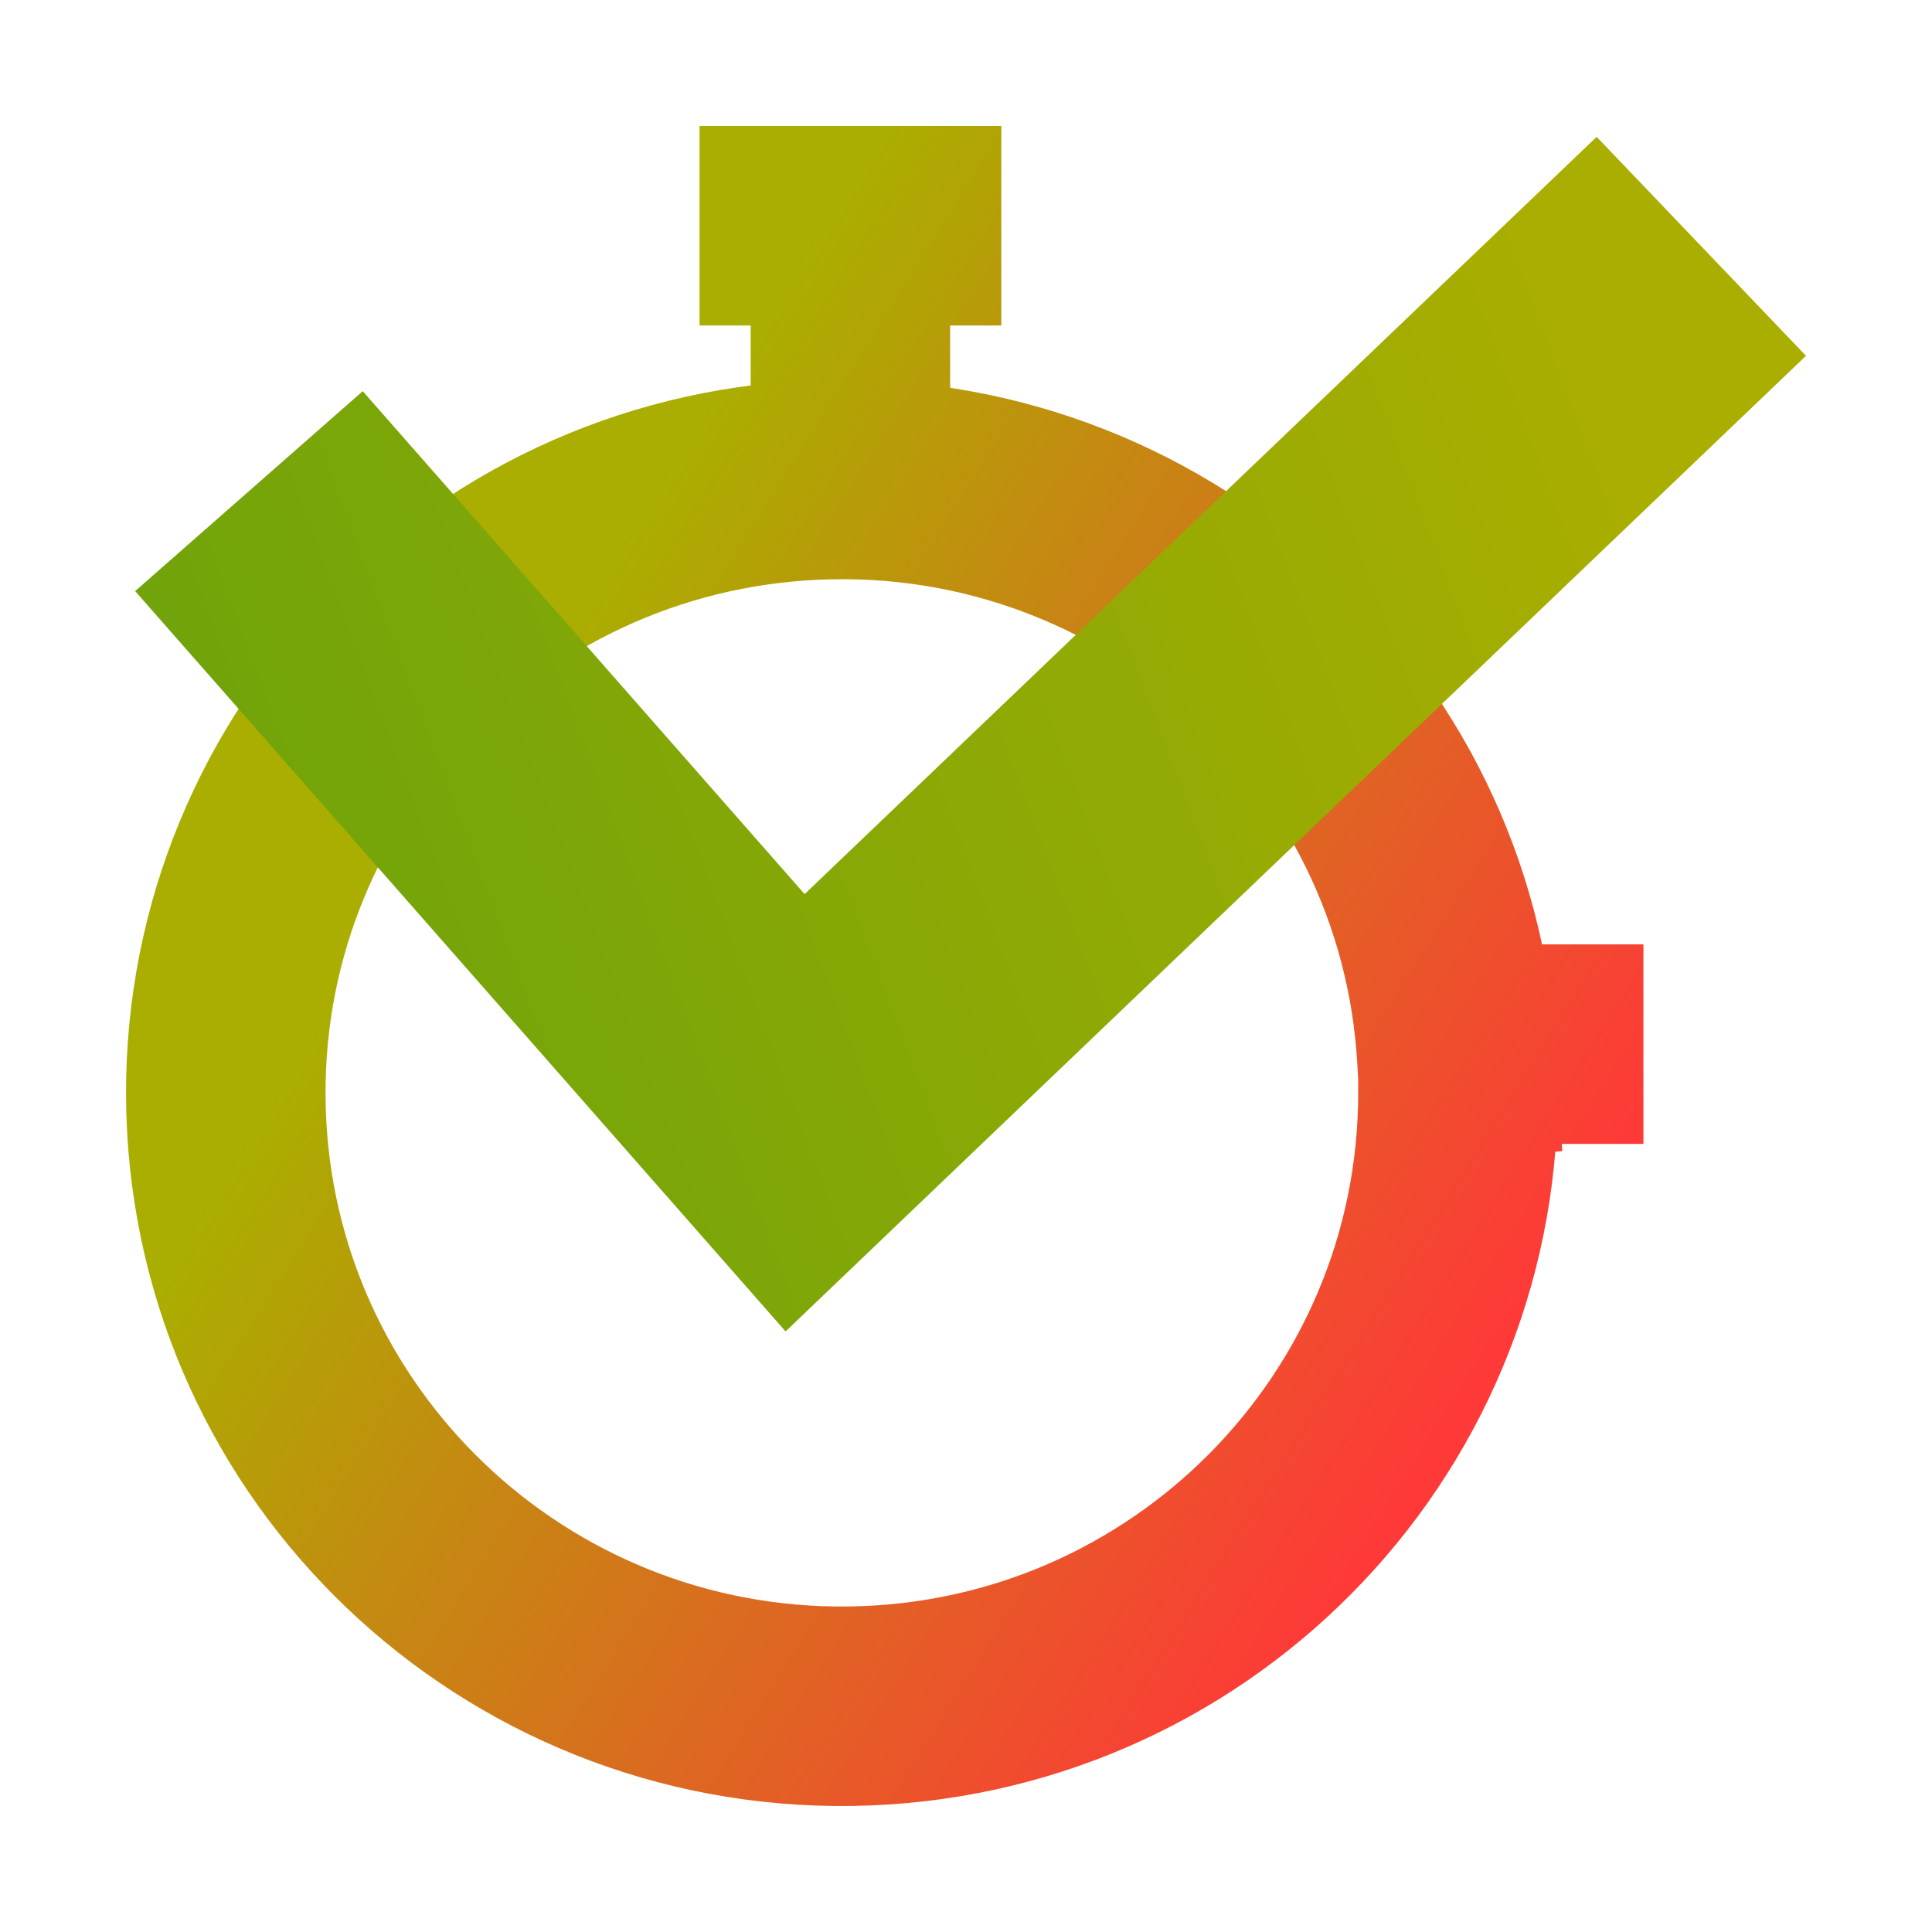
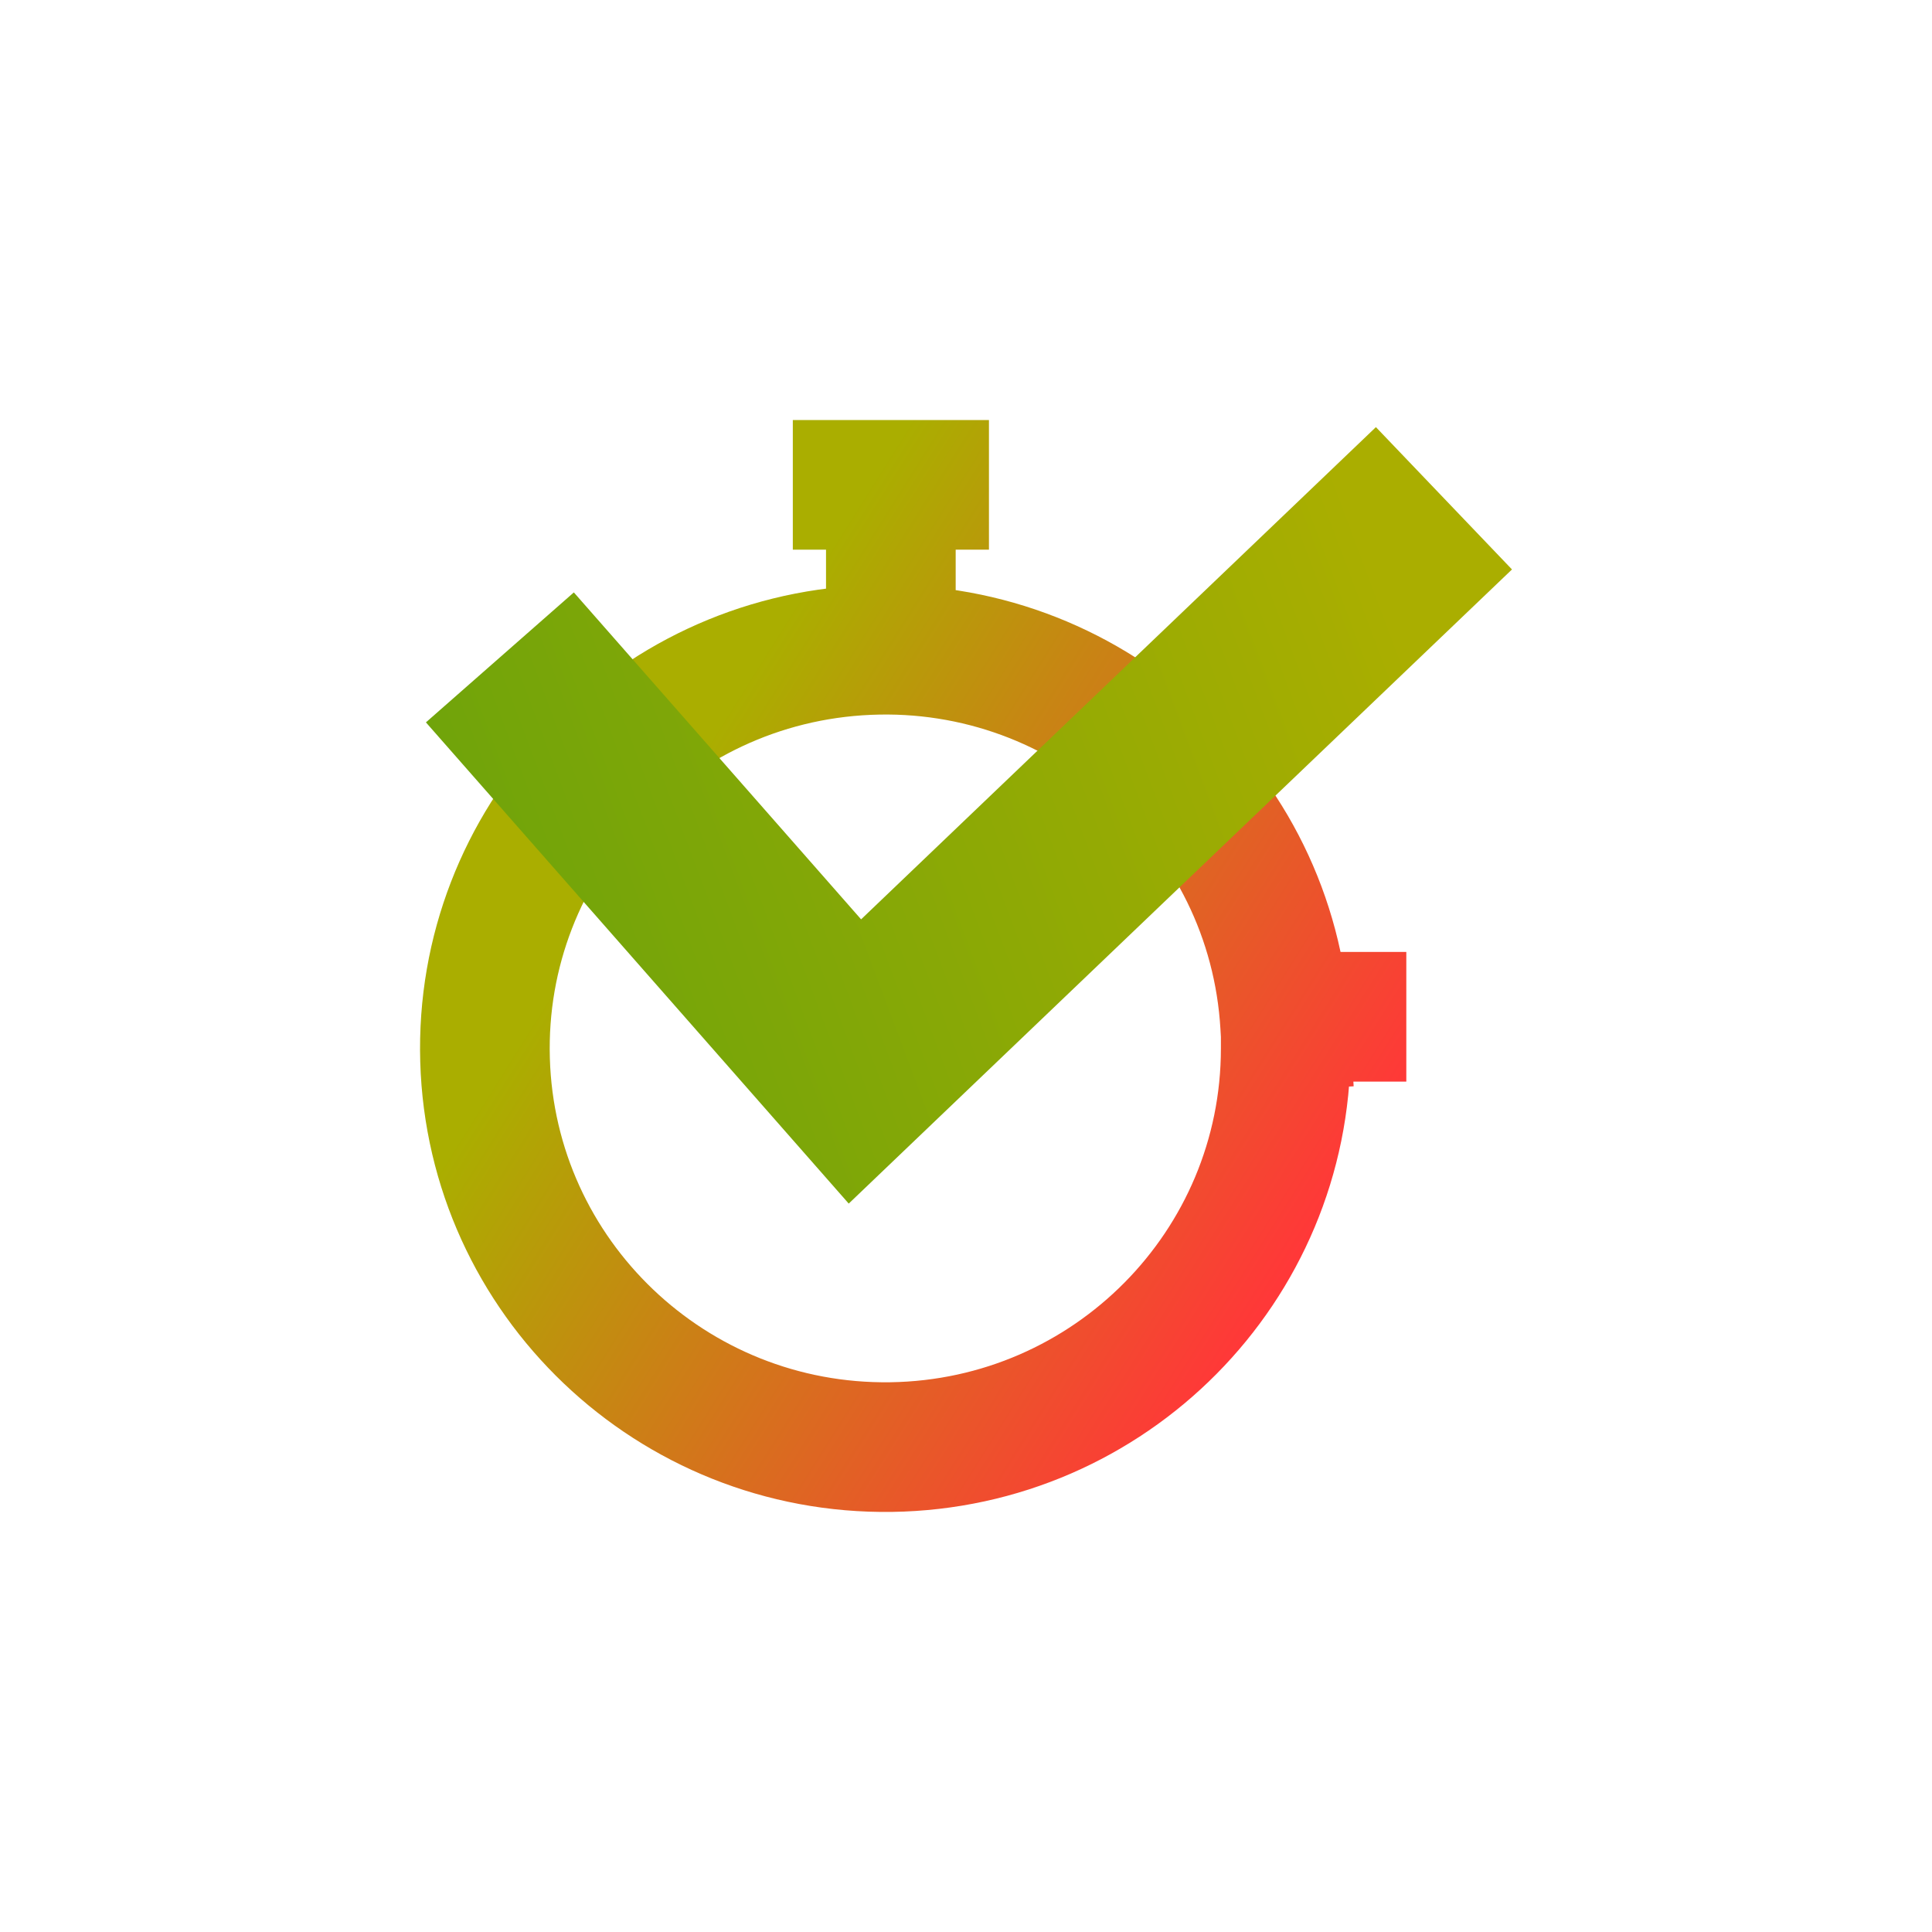
<svg xmlns="http://www.w3.org/2000/svg" xmlns:xlink="http://www.w3.org/1999/xlink" width="115" height="115" viewBox="0 0 30.427 30.427" version="1.1" id="svg1" xml:space="preserve">
  <defs id="defs1">
    <linearGradient id="linearGradient3">
      <stop style="stop-color:#489d11;stop-opacity:1;" offset="0" id="stop2" />
      <stop style="stop-color:#aaae00;stop-opacity:1;" offset="1" id="stop3" />
    </linearGradient>
    <linearGradient id="linearGradient6">
      <stop style="stop-color:#aaae00;stop-opacity:1;" offset="0" id="stop7" />
      <stop style="stop-color:#ff3838;stop-opacity:1;" offset="1" id="stop8" />
    </linearGradient>
-     <linearGradient xlink:href="#linearGradient3" id="linearGradient30" gradientUnits="userSpaceOnUse" gradientTransform="matrix(1.003857,0,0,0.9997571,-0.6485461,4.659005)" x1="-10.38" y1="14.328" x2="25.62" y2="0.87" />
-     <linearGradient xlink:href="#linearGradient6" id="linearGradient43" gradientUnits="userSpaceOnUse" gradientTransform="matrix(0.9925222,0,0,0.9867756,-0.6202023,4.966443)" x1="10.62" y1="3.328" x2="26.62" y2="13.328" />
+     <linearGradient xlink:href="#linearGradient6" id="linearGradient9" gradientUnits="userSpaceOnUse" gradientTransform="matrix(0.6451389,0,0,0.6414042,4.921611,8.552929)" x1="10.62" y1="3.328" x2="26.62" y2="13.328" />
+     <linearGradient xlink:href="#linearGradient3" id="linearGradient10" gradientUnits="userSpaceOnUse" gradientTransform="matrix(0.6525066,0,0,0.6498422,4.903187,8.353094)" x1="-10.38" y1="14.328" x2="25.62" y2="0.87" />
  </defs>
-   <g id="layer5" style="display:inline">
-     <rect style="opacity:1;fill:#000000;fill-opacity:0;stroke:none;stroke-width:41.832;stroke-linecap:round;stroke-linejoin:round" id="rect5" width="30.427" height="30.427" x="-1.7763568e-15" y="-1.7763568e-15" />
-     <path id="path6-9" style="display:inline;fill:none;fill-opacity:1;stroke:url(#linearGradient43);stroke-width:3.142;stroke-linecap:square;stroke-dasharray:none" d="m 12.588,3.555 h 1.611 m -0.806,0.849 V 6.149 m 10.918,10.295 h -0.309 m -1.041,0.768 A 9.703,9.66 0 0 1 13.398,26.871 9.703,9.66 0 0 1 3.56,17.491 9.703,9.66 0 0 1 12.837,7.56 9.703,9.66 0 0 1 22.944,16.653" />
-     <path style="display:inline;fill:none;fill-opacity:1;stroke:url(#linearGradient30);stroke-width:4.771;stroke-linecap:square;stroke-dasharray:none" d="M 5.495,9.527 12.522,17.525 25.07,5.528" id="path7-1" />
+   <g id="g29" style="display:inline">
+     <rect style="opacity:1;fill:#000000;fill-opacity:0;stroke:none;stroke-width:41.832;stroke-linecap:round;stroke-linejoin:round" id="rect7" width="30.427" height="30.427" x="-1.7763568e-15" y="-1.7763568e-15" />
+     <path id="path28" style="display:inline;fill:none;fill-opacity:1;stroke:url(#linearGradient9);stroke-width:2.042;stroke-linecap:square;stroke-dasharray:none" d="m 13.507,7.636 h 1.047 m -0.524,0.552 V 9.321 m 7.097,6.692 h -0.201 m -0.677,0.499 a 6.307,6.279 0 0 1 -6.215,6.278 6.307,6.279 0 0 1 -6.395,-6.097 6.307,6.279 0 0 1 6.031,-6.455 6.307,6.279 0 0 1 6.57,5.91" />
+     <path style="display:inline;fill:none;fill-opacity:1;stroke:url(#linearGradient10);stroke-width:3.101;stroke-linecap:square;stroke-dasharray:none" d="m 8.896,11.518 4.568,5.199 8.156,-7.798" id="path29" />
  </g>
</svg>
